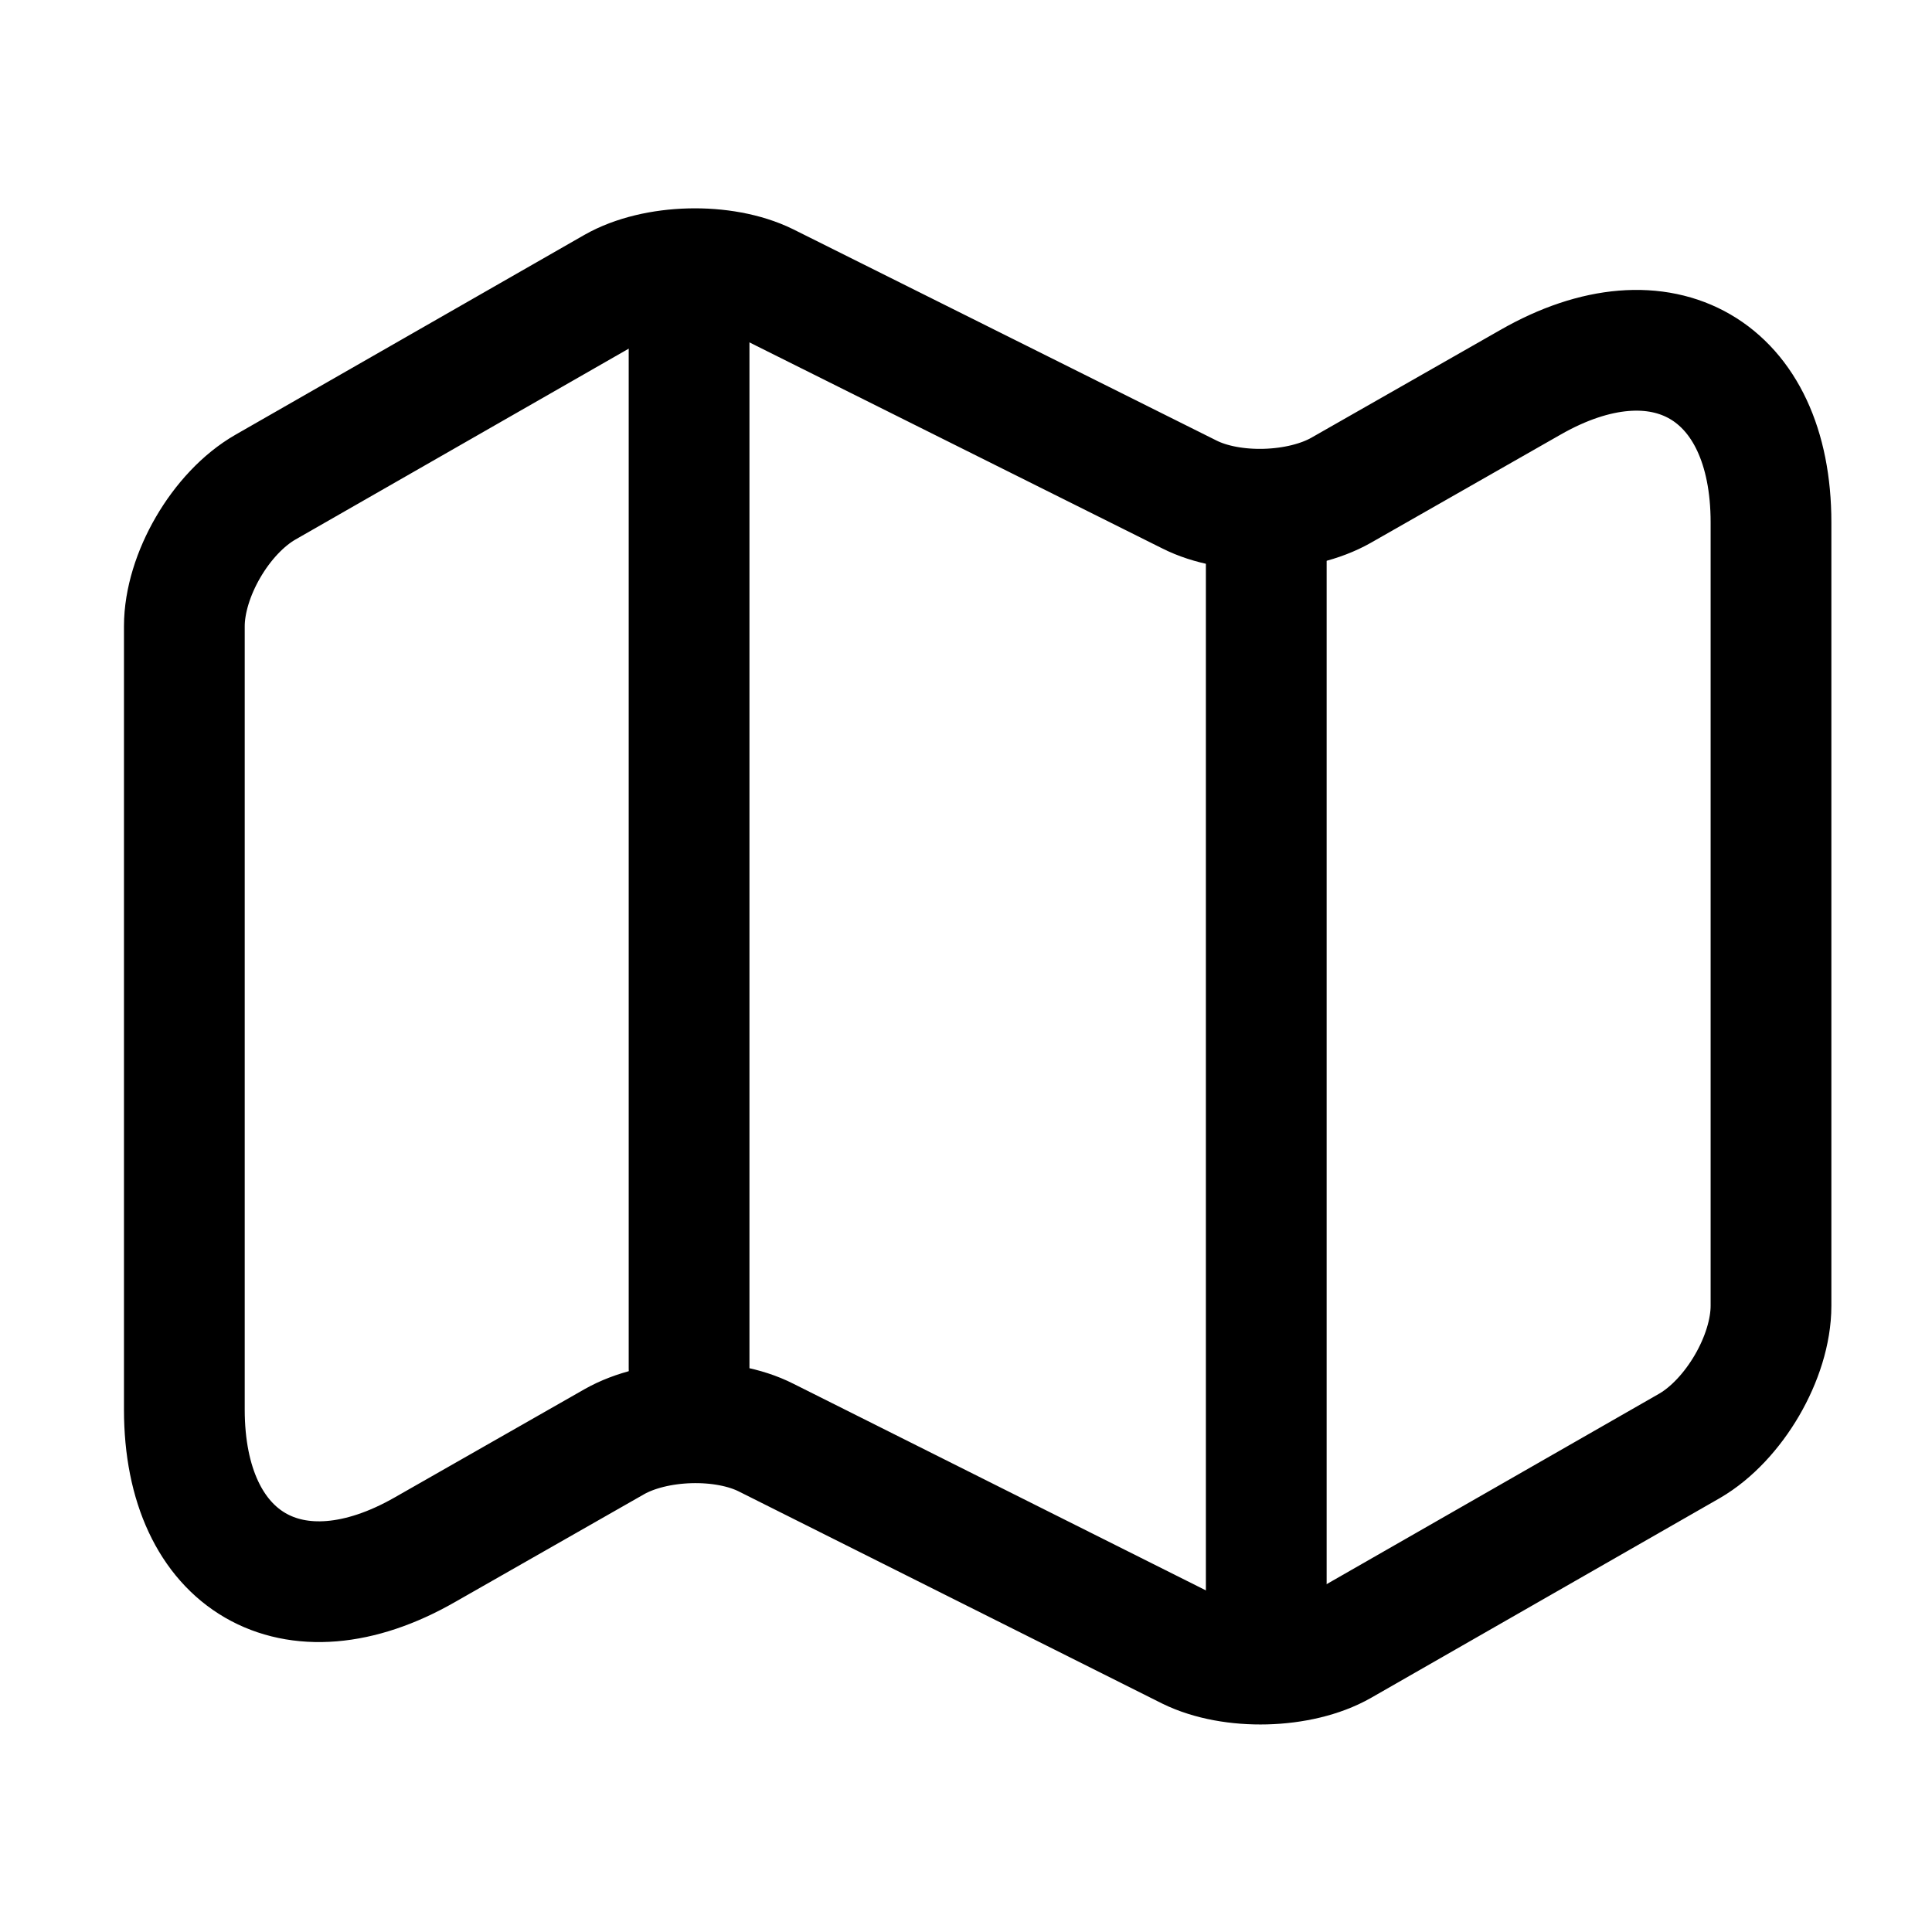
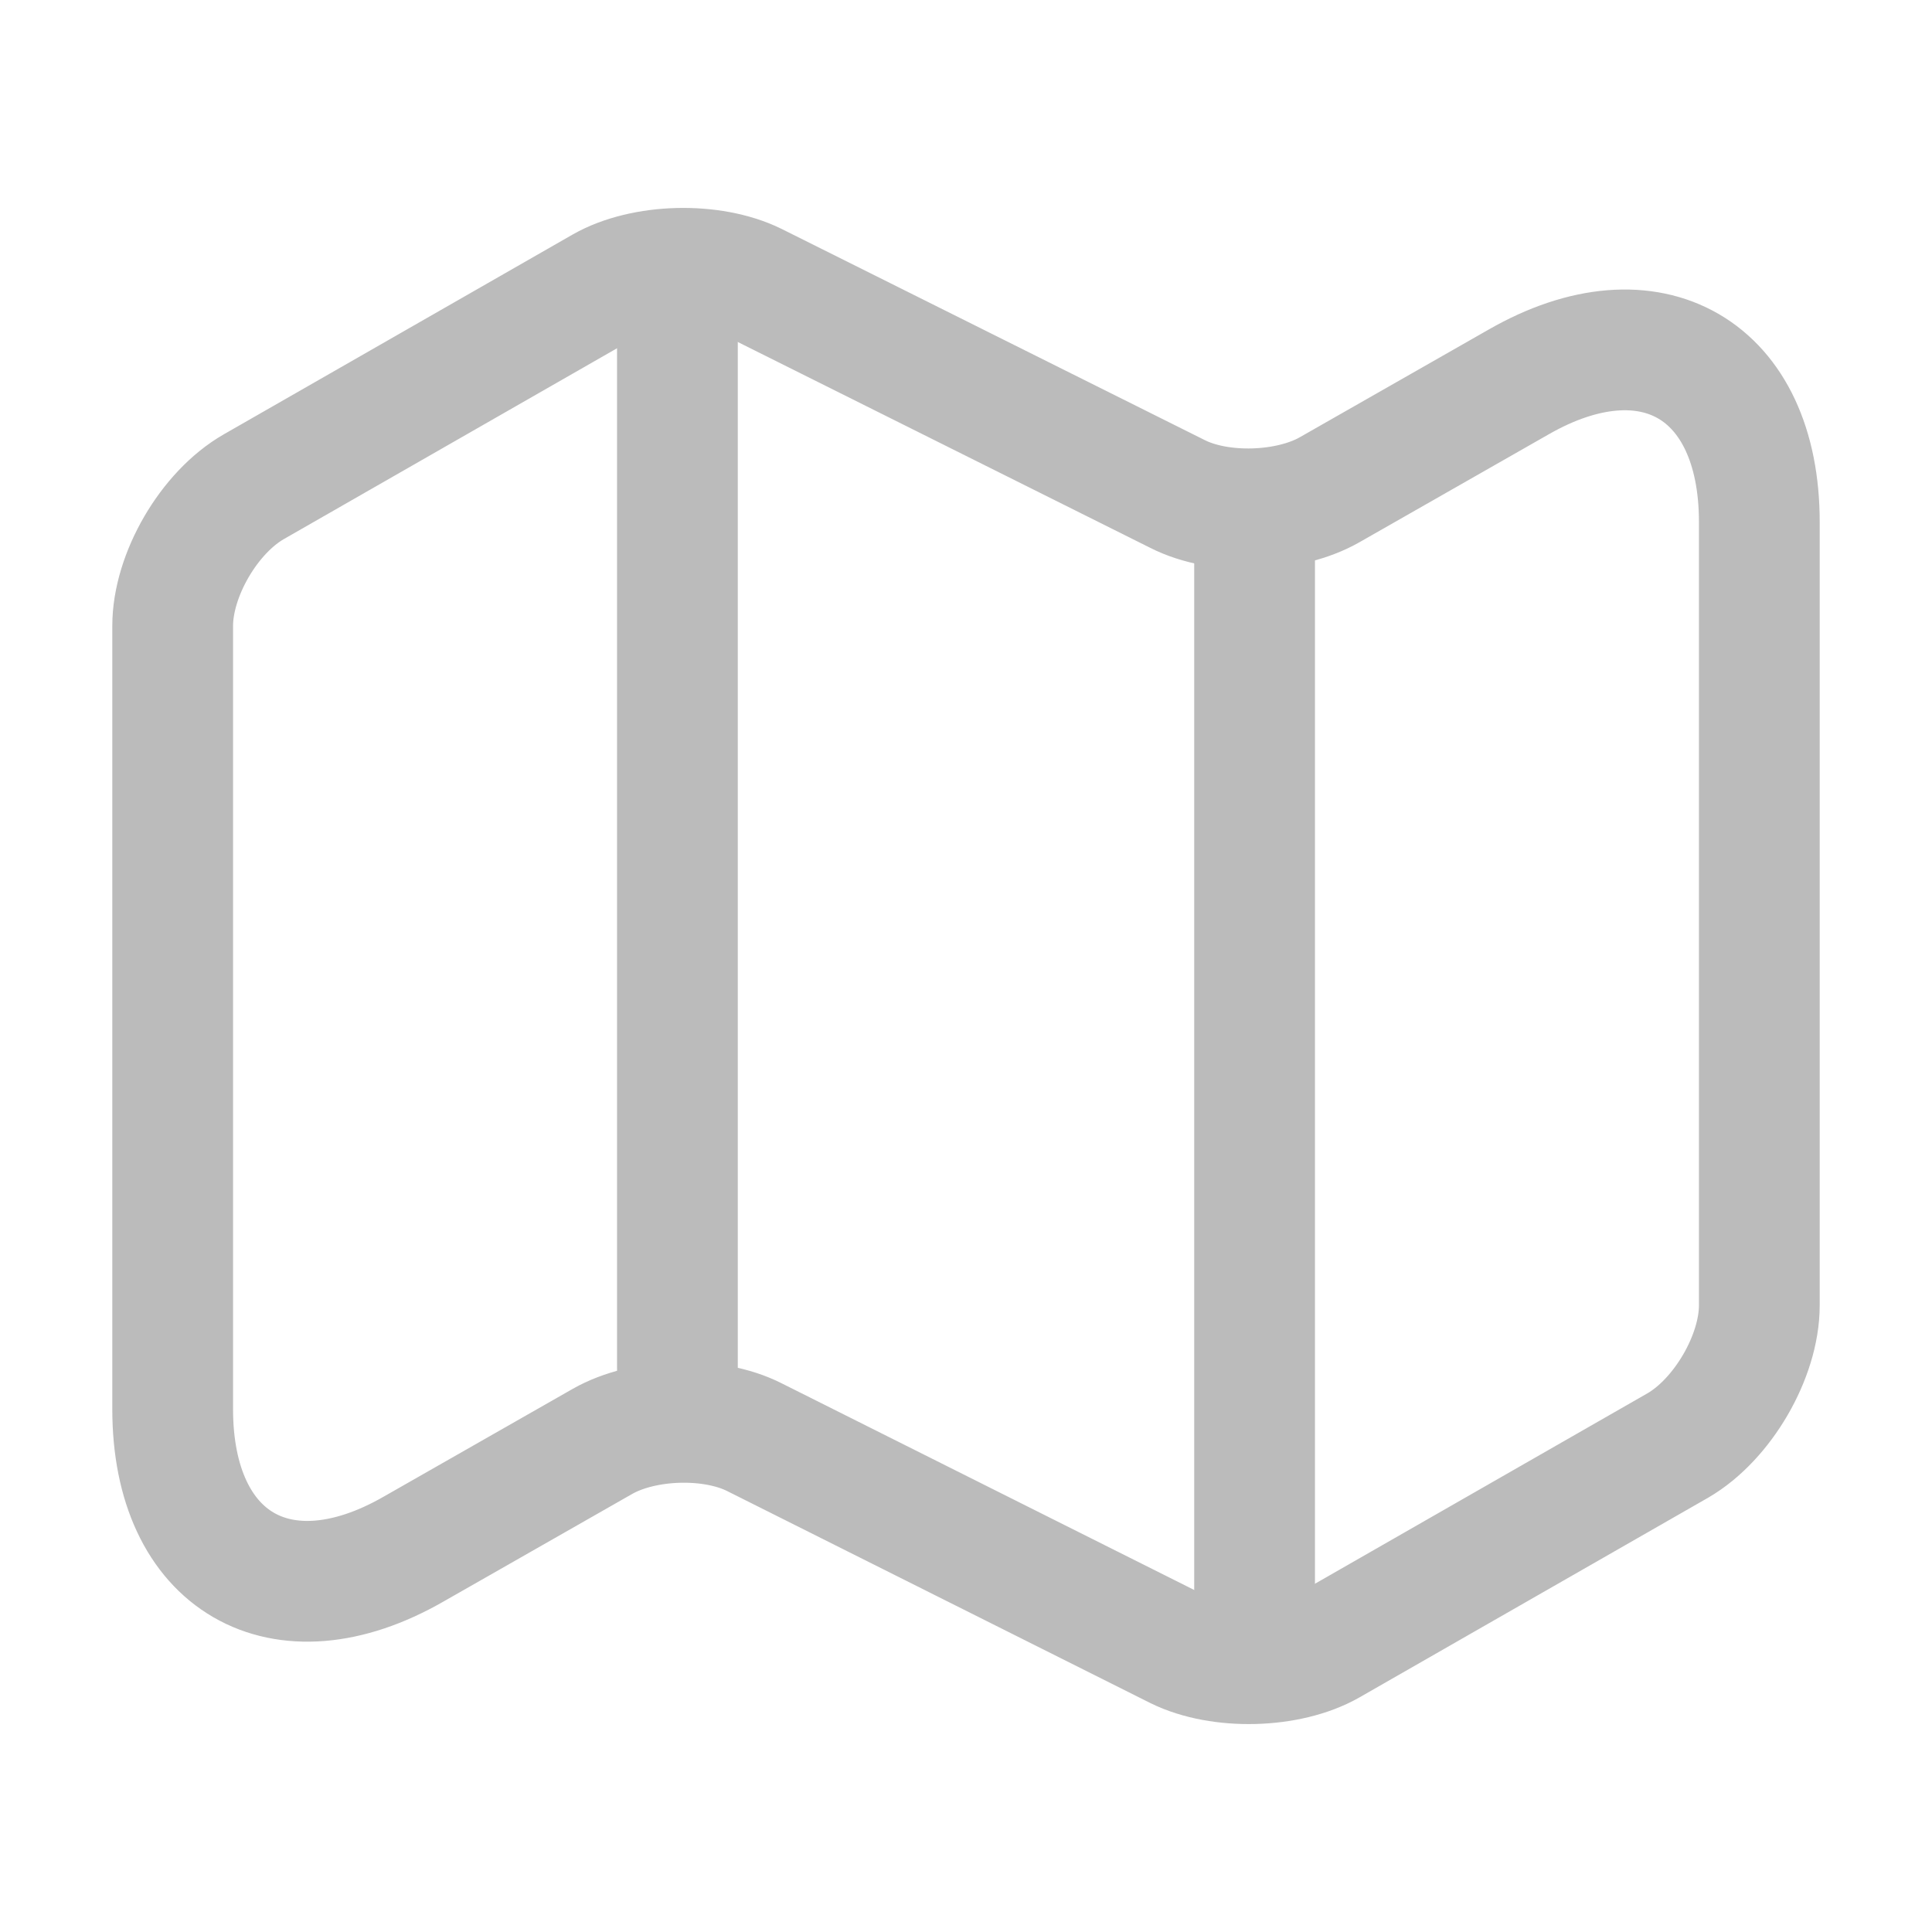
<svg xmlns="http://www.w3.org/2000/svg" width="24" height="24" viewBox="0 0 24 24" fill="none">
-   <path d="M2.29 7.78V17.51C2.29 19.41 3.64 20.19 5.28 19.25L7.63 17.91C8.14 17.62 8.99 17.59 9.52 17.86L14.77 20.49C15.3 20.75 16.15 20.73 16.66 20.44L20.99 17.96C21.54 17.64 22 16.86 22 16.22V6.49C22 4.59 20.65 3.81 19.01 4.75L16.66 6.09C16.15 6.38 15.3 6.41 14.77 6.14L9.52 3.52C8.99 3.26 8.14 3.28 7.63 3.57L3.3 6.05C2.74 6.37 2.29 7.15 2.29 7.78Z" stroke="black" stroke-width="1.5" stroke-linecap="round" stroke-linejoin="round" />
-   <path d="M8.56 4V17" stroke="black" stroke-width="1.5" stroke-linecap="round" stroke-linejoin="round" />
-   <path d="M15.73 6.62V20" stroke="black" stroke-width="1.5" stroke-linecap="round" stroke-linejoin="round" />
+   <path d="M2.145 7.775V17.505C2.145 19.405 3.495 20.185 5.135 19.245L7.485 17.905C7.995 17.615 8.845 17.585 9.375 17.855L14.625 20.485C15.155 20.745 16.005 20.725 16.515 20.435L20.845 17.955C21.395 17.635 21.855 16.855 21.855 16.215V6.485C21.855 4.585 20.505 3.805 18.865 4.745L16.515 6.085C16.005 6.375 15.155 6.405 14.625 6.135L9.375 3.515C8.845 3.255 7.995 3.275 7.485 3.565L3.155 6.045C2.595 6.365 2.145 7.145 2.145 7.775Z" stroke="#BBBBBB" stroke-width="1.5" stroke-linecap="round" stroke-linejoin="round" />
+   <path d="M8.415 3.995V16.995" stroke="#BBBBBB" stroke-width="1.5" stroke-linecap="round" stroke-linejoin="round" />
+   <path d="M15.585 6.615V19.995" stroke="#BBBBBB" stroke-width="1.5" stroke-linecap="round" stroke-linejoin="round" />
</svg>
